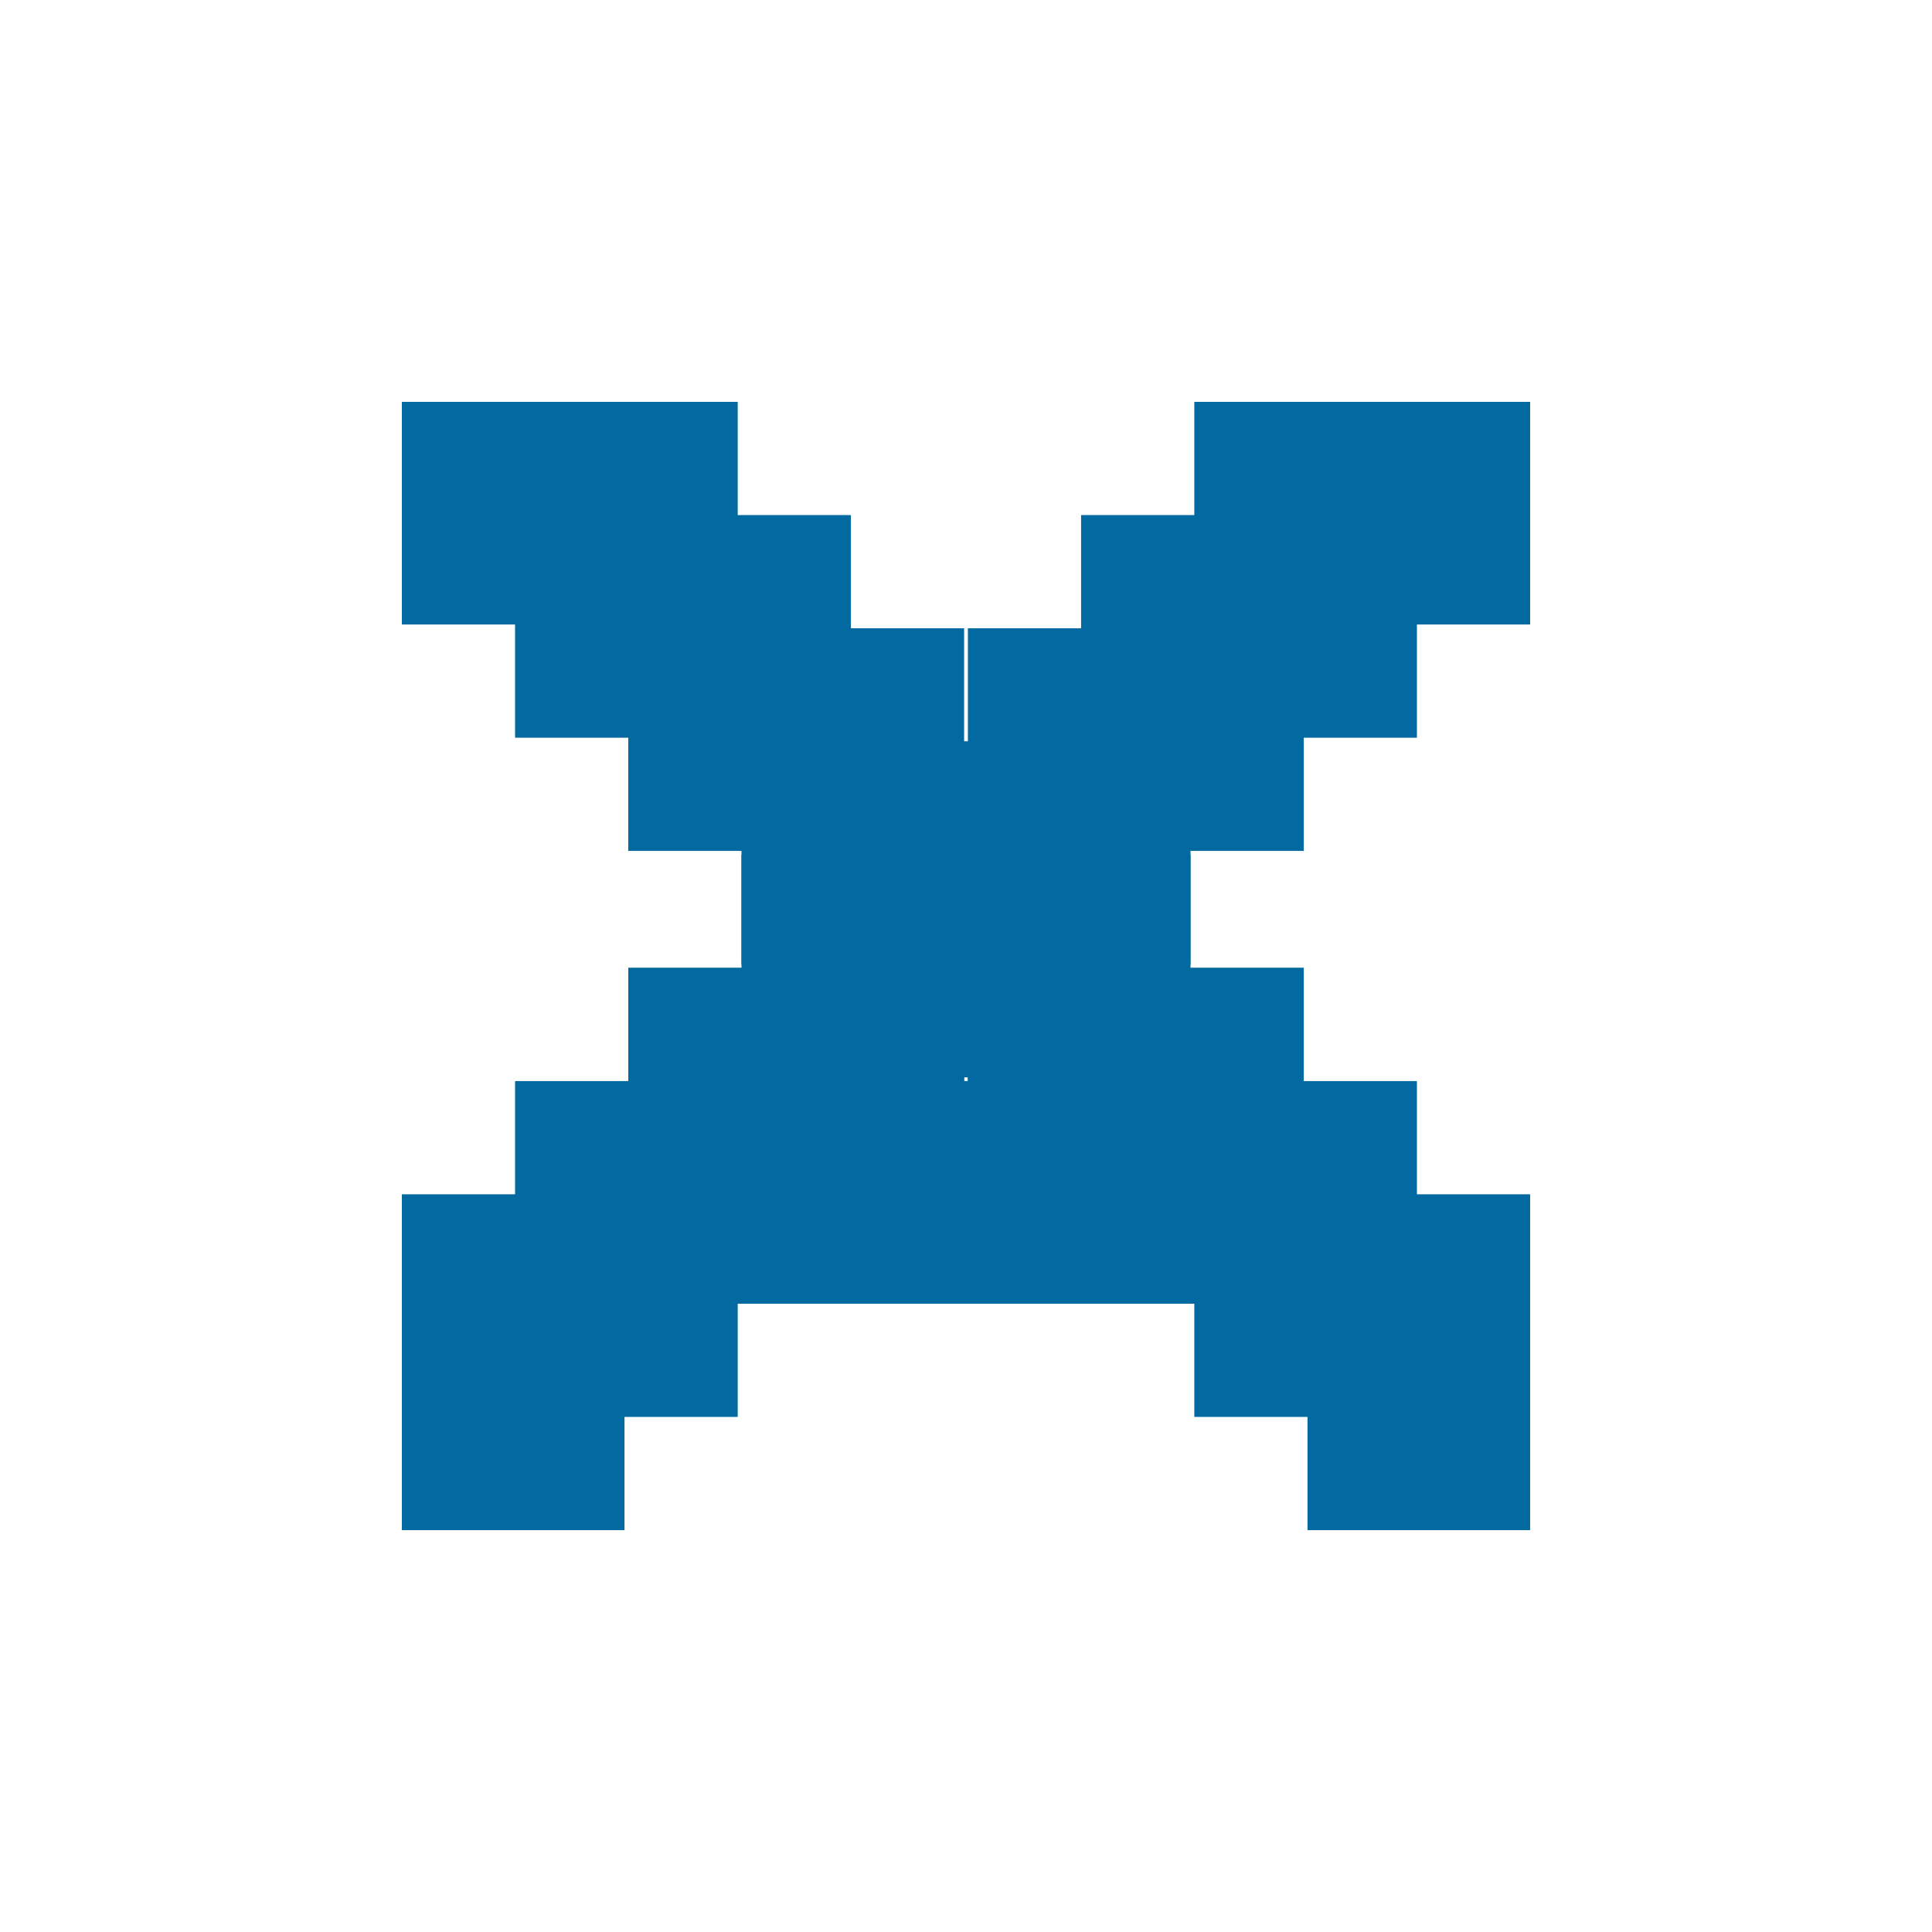
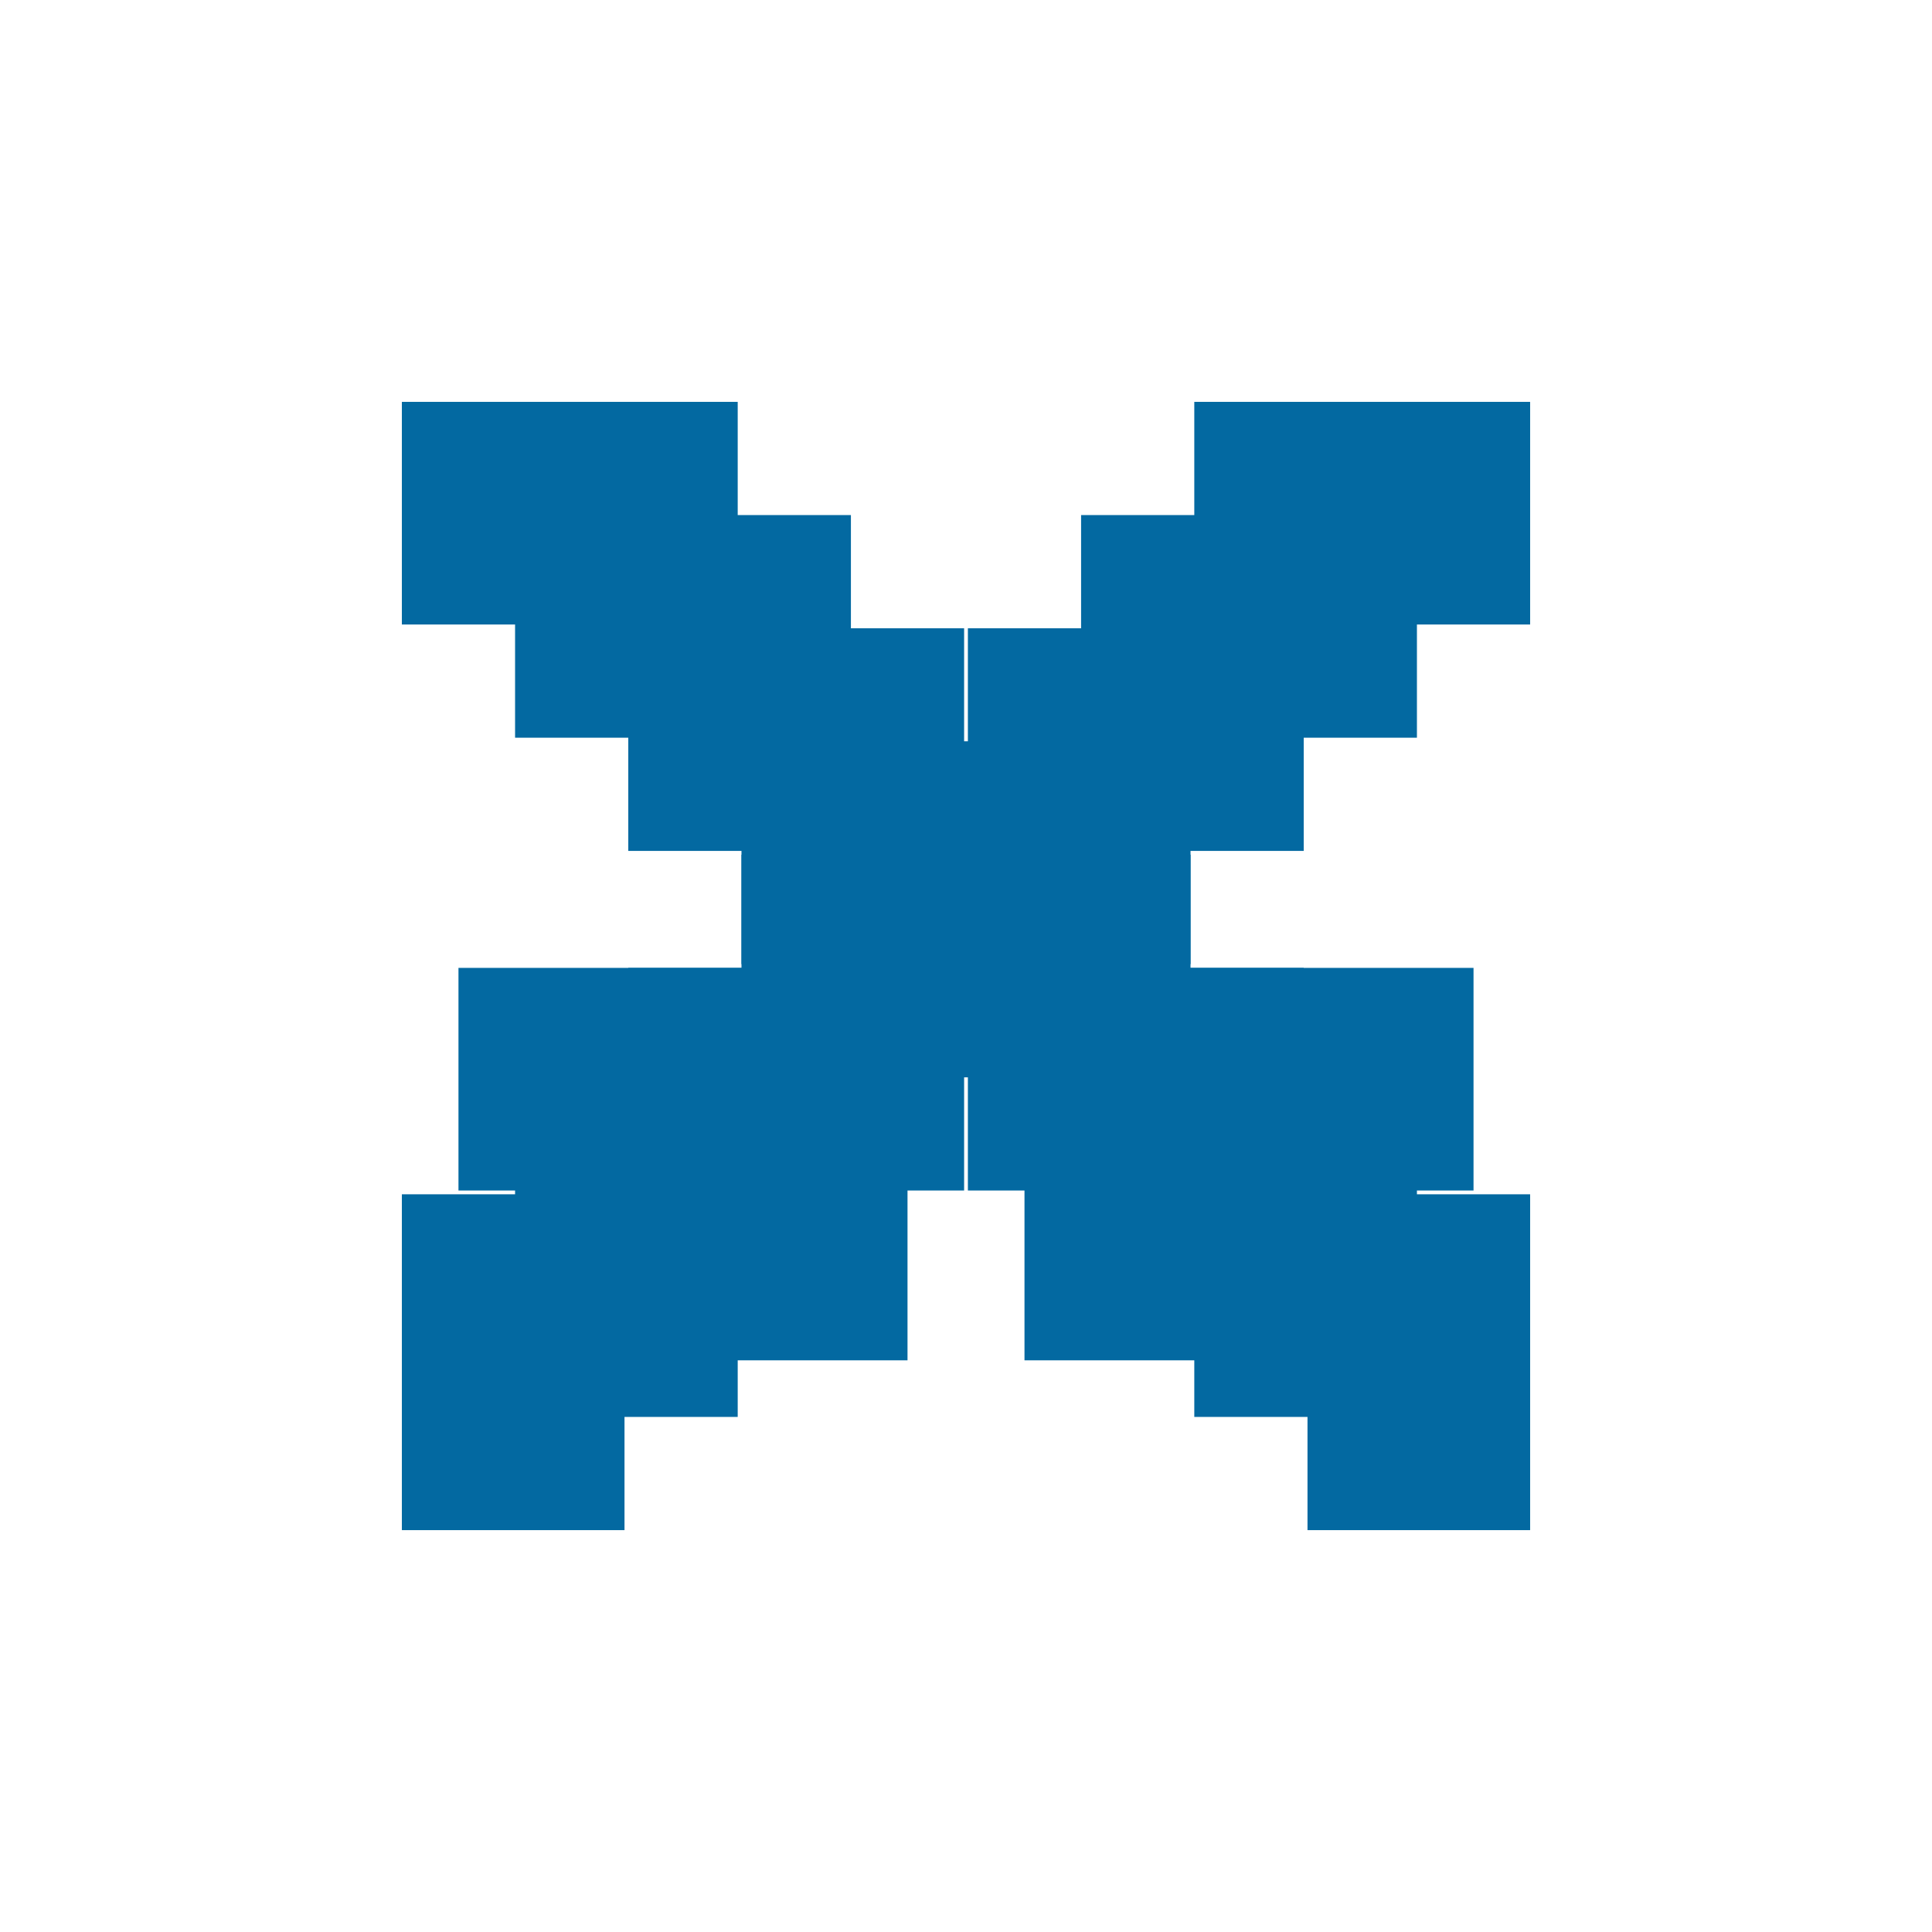
<svg xmlns="http://www.w3.org/2000/svg" viewBox="0 0 1024 1024" width="1024" height="1024">
  <g stroke="#0369A1">
    <polyline points="272,272 332,272 332,332 392,332 392,392 452,392 452,452 512,452 512,512 572,512 572,572 632,572 632,632 692,632 692,692 752,692 752,752" fill="none" stroke-width="118" stroke-linecap="square" stroke-linejoin="miter" />
    <polyline points="752,272 692,272 692,332 632,332 632,392 572,392 572,452 512,452 512,512 452,512 452,572 392,572 392,632 332,632 332,692 272,692 272,752" fill="none" stroke-width="118" stroke-linecap="square" stroke-linejoin="miter" />
-     <polyline points="512,632 572,632 572,572 632,572" fill="none" stroke-width="118" stroke-linecap="square" stroke-linejoin="miter" />
-     <polyline points="512,632 452,632 452,572 392,572" fill="none" stroke-width="118" stroke-linecap="square" stroke-linejoin="miter" />
+     <polyline points="602,662 602,632 632,632 632,572 722,572" fill="none" stroke-width="118" stroke-linecap="square" stroke-linejoin="miter" />
+     <polyline points="422,662 422,632 392,632 392,572 302,572" fill="none" stroke-width="118" stroke-linecap="square" stroke-linejoin="miter" />
  </g>
</svg>
